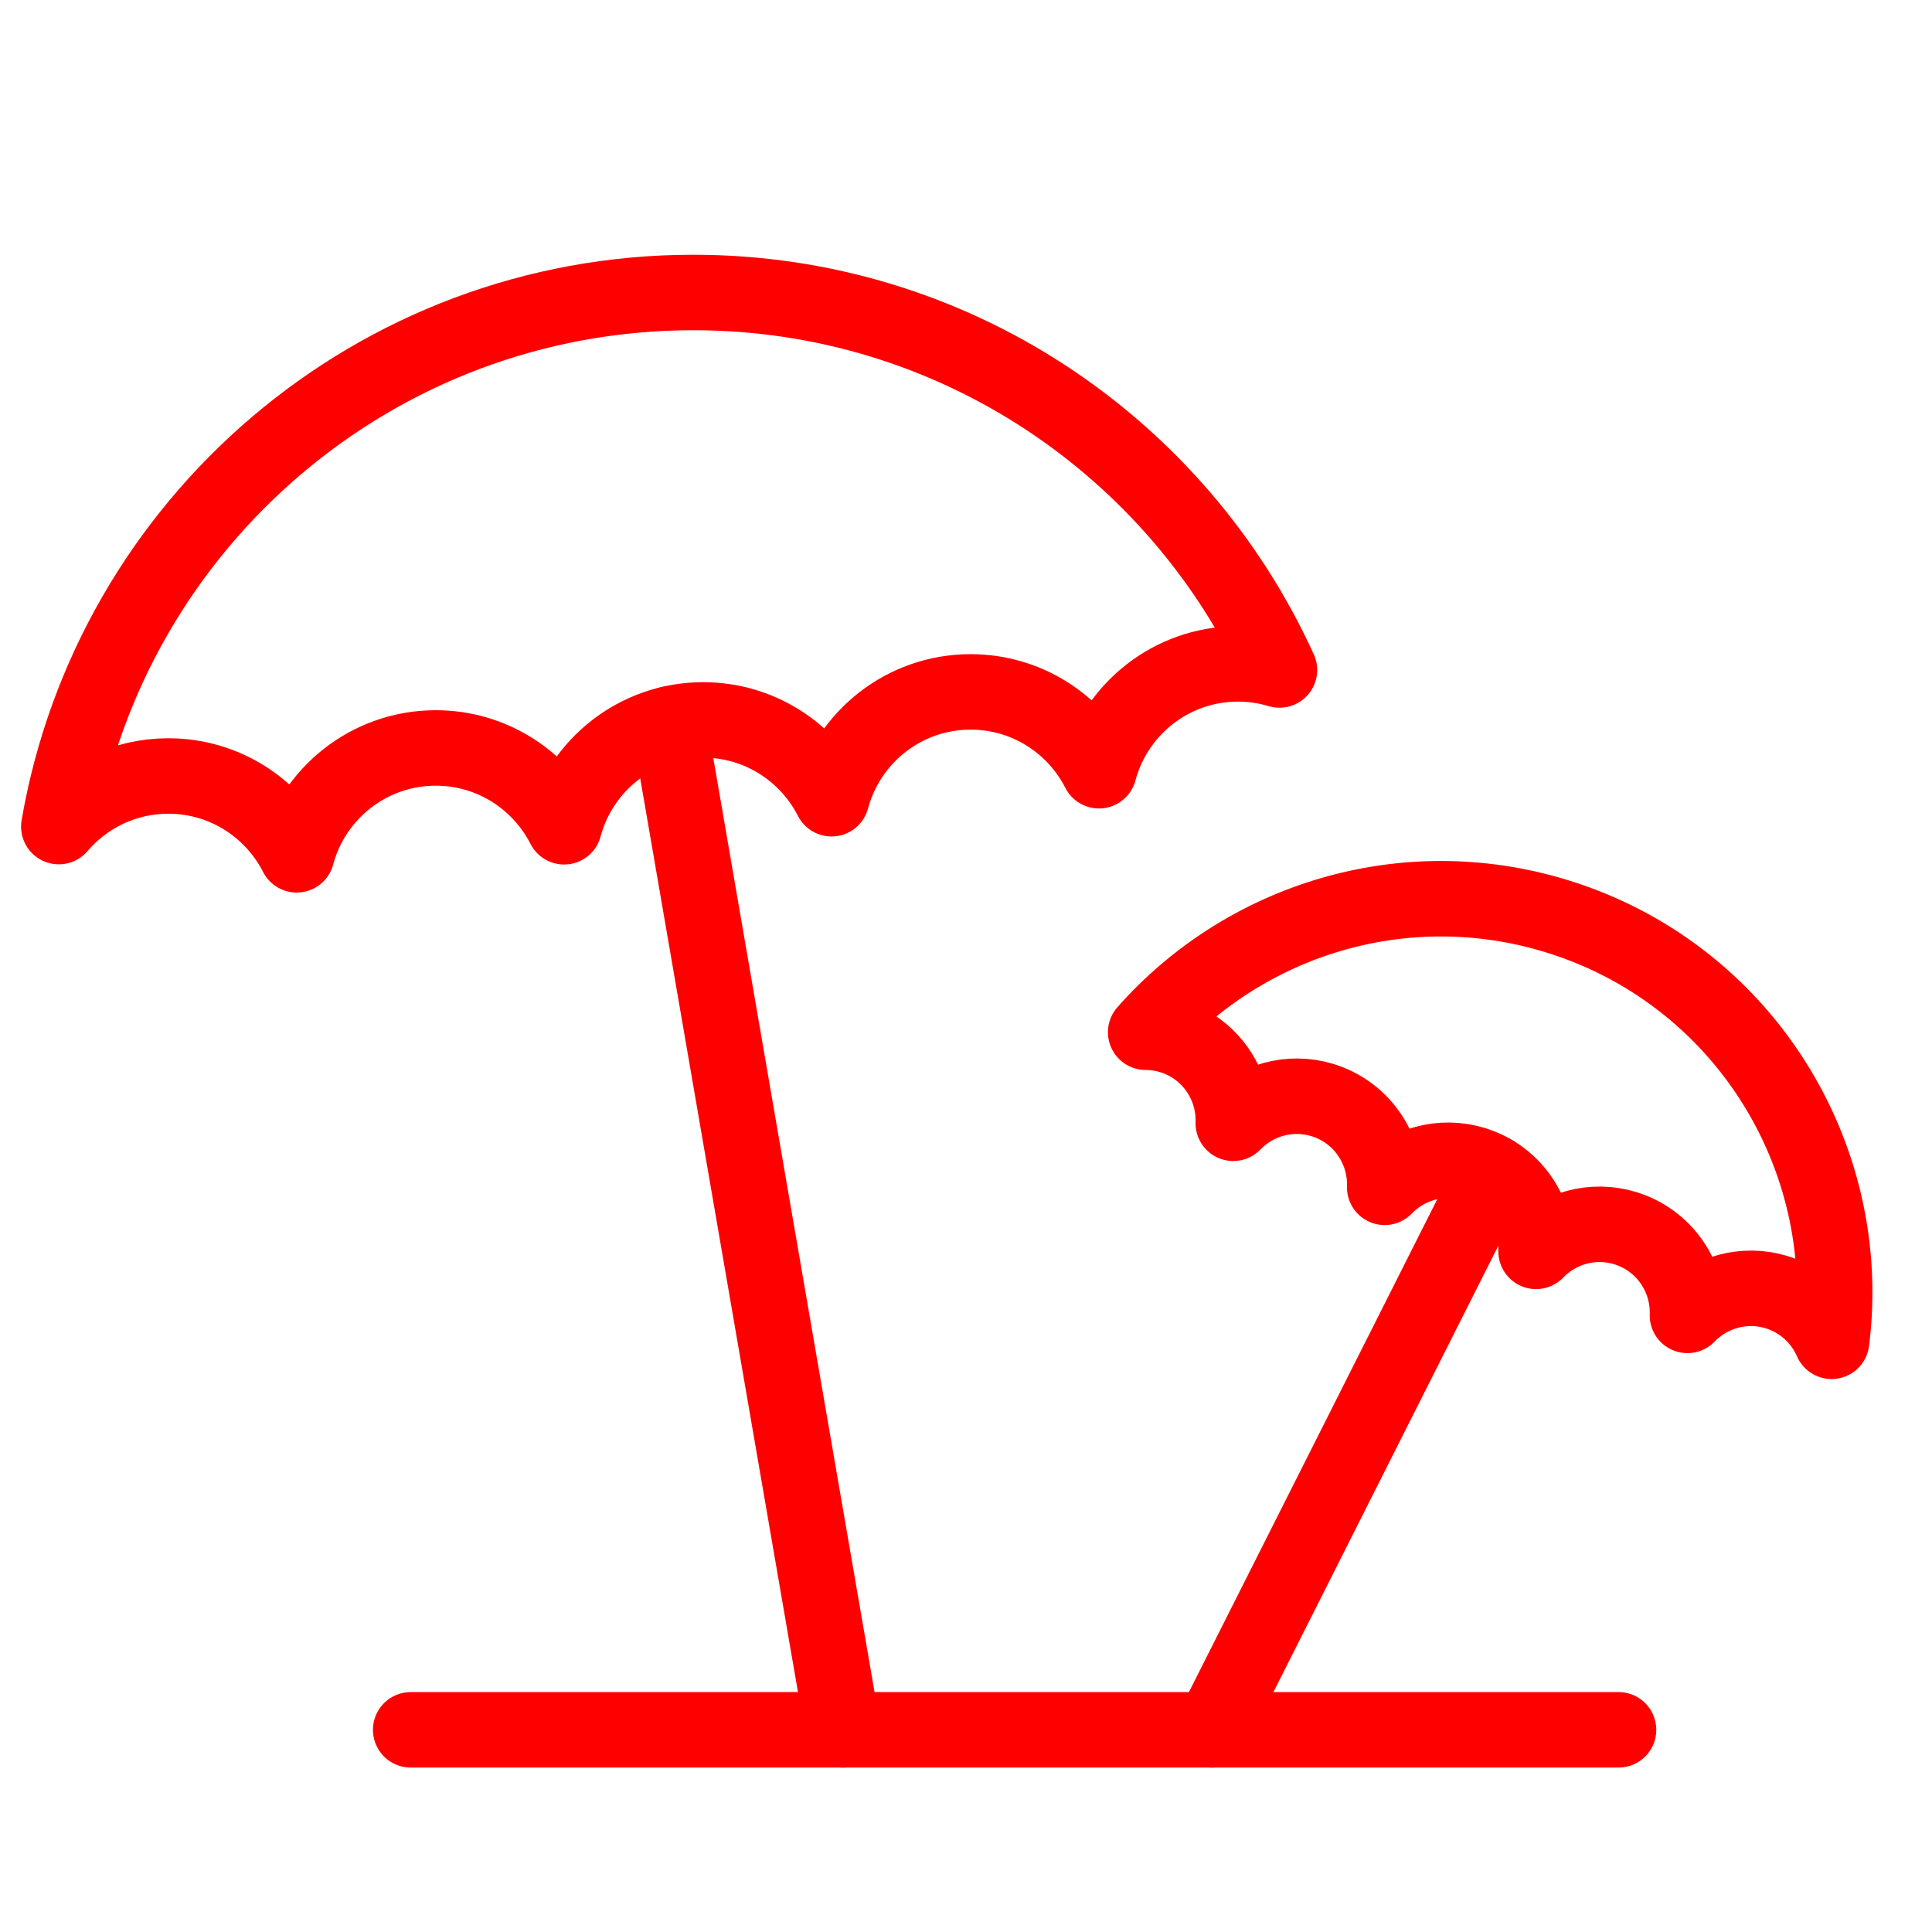
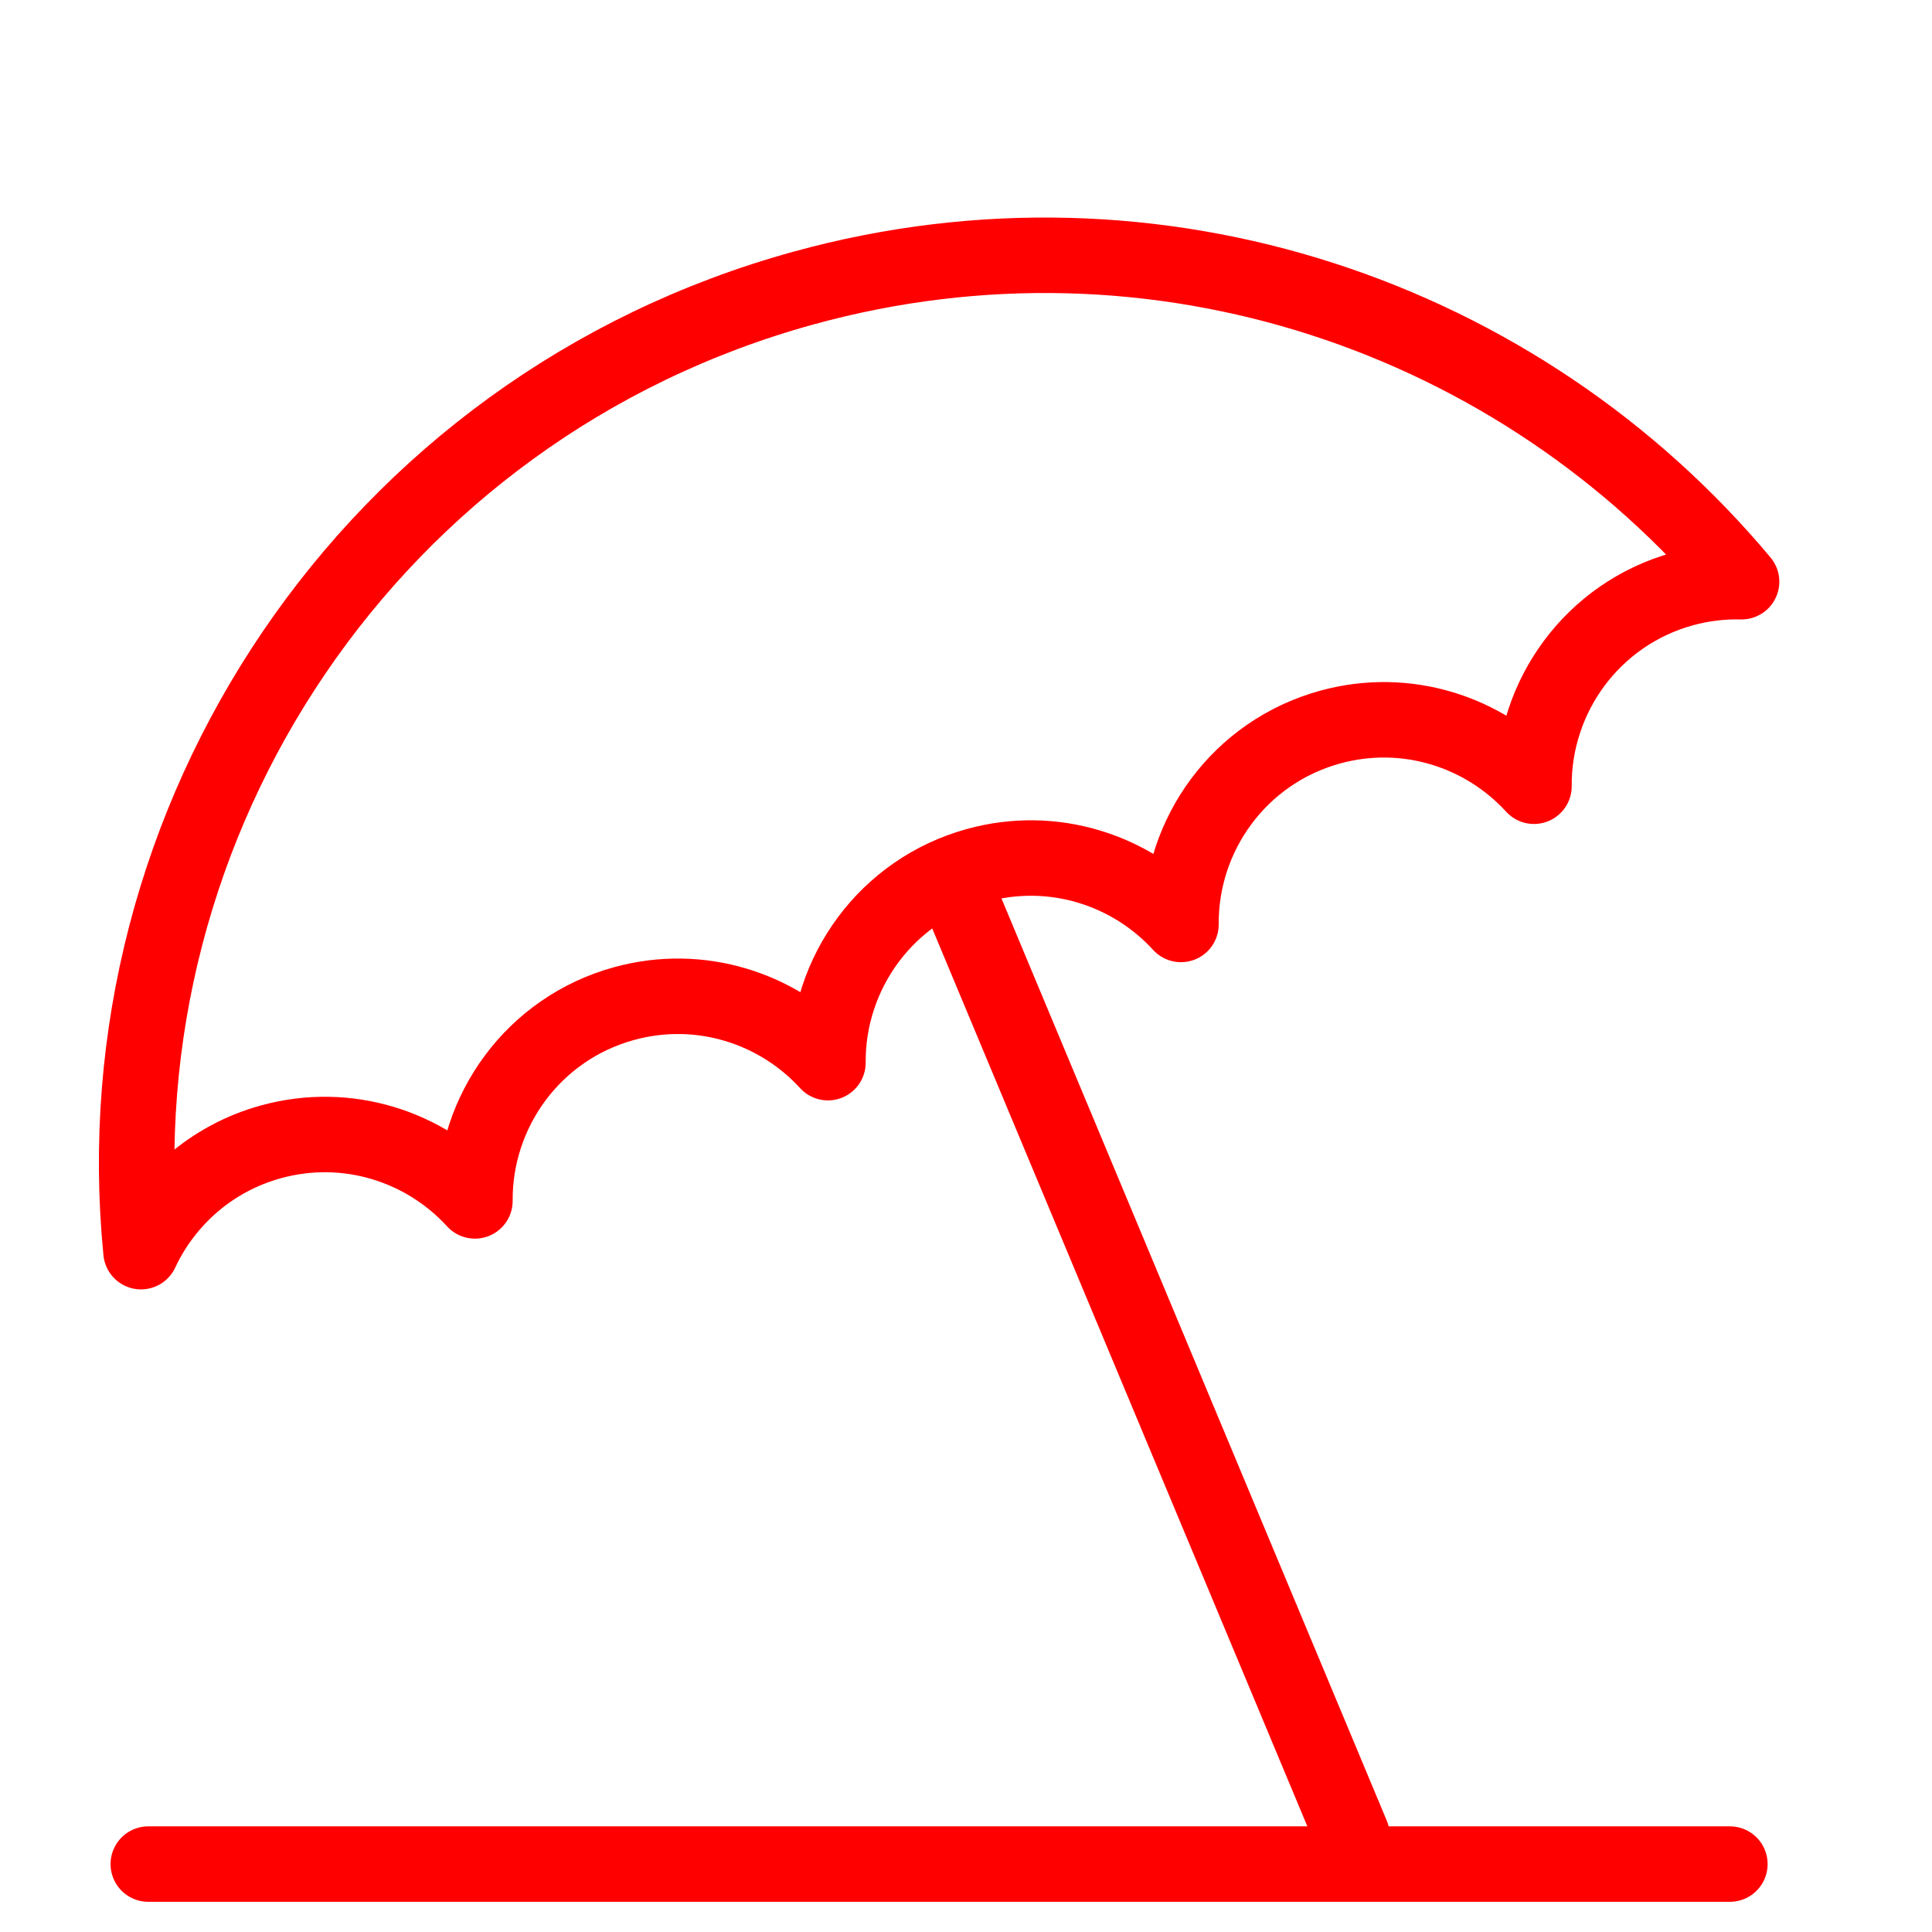
<svg xmlns="http://www.w3.org/2000/svg" version="1.1" id="Calque_1" x="0px" y="0px" width="128px" height="128px" viewBox="0 0 128 128" enable-background="new 0 0 128 128" xml:space="preserve">
  <g id="Calque_1_1_" display="none">
    <g id="Calque_2" display="inline">
	</g>
    <g display="inline">
-       <path fill="none" stroke="#FF0000" stroke-width="5" stroke-linecap="round" stroke-linejoin="round" stroke-miterlimit="10" d="    M25.871,81.3c7.763,0,14.633,3.749,18.957,9.521C45.495,78.328,55.805,68.4,68.46,68.4c7.649,0,14.435,3.638,18.767,9.266    c1.754-11.357,11.543-20.062,23.391-20.062c5.445,0,10.449,1.856,14.451,4.945C115.395,39.843,92.876,23.92,66.634,23.92    c-35.066,0-63.493,28.427-63.493,63.492c0,3.066,0.23,6.08,0.65,9.029C7.226,87.584,15.805,81.3,25.871,81.3z" />
+       <path fill="none" stroke="#FF0000" stroke-width="5" stroke-linecap="round" stroke-linejoin="round" stroke-miterlimit="10" d="    M25.871,81.3c7.763,0,14.633,3.749,18.957,9.521C45.495,78.328,55.805,68.4,68.46,68.4c7.649,0,14.435,3.638,18.767,9.266    c1.754-11.357,11.543-20.062,23.392-20.062c5.444,0,10.448,1.856,14.45,4.945C115.395,39.843,92.876,23.92,66.634,23.92    c-35.066,0-63.493,28.427-63.493,63.492c0,3.066,0.23,6.08,0.65,9.029C7.226,87.584,15.805,81.3,25.871,81.3z" />
    </g>
-     <path display="inline" fill="none" stroke="#FF0000" stroke-width="5" stroke-linecap="round" stroke-linejoin="round" stroke-miterlimit="10" d="   M84.359,26.44c-0.113-0.824-0.172-1.666-0.172-2.521c0-10.118,8.201-18.319,18.318-18.319s18.318,8.201,18.318,18.319   c0,7.563-4.583,14.056-11.124,16.852" />
+     <path display="inline" fill="none" stroke="#FF0000" stroke-width="5" stroke-linecap="round" stroke-linejoin="round" stroke-miterlimit="10" d="   M84.359,26.44c-0.113-0.824-0.172-1.666-0.172-2.521c0-10.118,8.201-18.319,18.317-18.319c10.117,0,18.318,8.201,18.318,18.319   c0,7.563-4.583,14.056-11.124,16.852" />
    <line display="inline" fill="none" stroke="#FF0000" stroke-width="5" stroke-linecap="round" stroke-linejoin="round" stroke-miterlimit="10" x1="61.331" y1="69.498" x2="78.684" y2="126.247" />
  </g>
  <g id="Calque_2_1_" display="none">
    <g display="inline">
-       <path fill="#FF0000" d="M114.307,61.503c0.33-0.635,0.494-1.318,0.494-1.998c0-1.504-0.797-2.974-2.211-3.765    c-0.646-0.365-1.387-0.55-2.088-0.544c-1.438-0.005-2.845,0.729-3.652,2.032c-3.25-1.229-6.678-1.818-10.141-1.813    c-7.82,0-15.823,2.98-22.804,8.293l1.723,3.866c0.421-0.079,0.843-0.118,1.251-0.118c0.988,0,1.896,0.219,2.729,0.685    c1.273,0.719,2.177,1.902,2.703,3.502l0.623,1.937l1.977-0.493c0.566-0.146,1.134-0.214,1.678-0.214    c0.977,0,1.874,0.219,2.704,0.685c1.269,0.707,2.179,1.891,2.705,3.502l0.617,1.93l1.975-0.487    c0.416-0.106,0.843-0.162,1.279-0.162c0.539,0,1.11,0.095,1.729,0.298L83.3,104.656c-4.967-0.971-10.504-1.655-16.385-1.661    c-3.939,0.006-7.721,0.31-11.29,0.797L47.92,50.488c1.431,0.185,2.486,0.673,3.653,1.588l1.684,1.363l1.375-1.684    c1.745-2.149,3.934-3.501,6.414-3.844c0.421-0.062,0.831-0.089,1.257-0.089c2.06,0,4.096,0.702,5.982,2.026l1.66,1.161    l1.279-1.571c1.752-2.149,3.922-3.49,6.432-3.844c0.402-0.063,0.818-0.09,1.24-0.09c2.451,0,4.897,0.999,7.047,2.868l3.311-2.727    C79.455,28.582,63.469,17.494,46.13,17.427c0-0.022,0-0.039,0-0.063c0-0.229-0.017-0.472-0.056-0.724    C45.692,13.953,43.403,12,40.754,12c-0.258,0-0.516,0.017-0.774,0.056c-2.671,0.376-4.624,2.66-4.624,5.319    c0,0.258,0.017,0.522,0.056,0.774c0.022,0.219,0.067,0.427,0.124,0.634C19.095,23.218,6.728,37.661,1.605,56.116l3.709,2.048    c1.661-1.829,3.681-2.985,5.97-3.299c0.416-0.062,0.831-0.09,1.246-0.09c2.054,0,4.096,0.702,5.982,2.02l1.667,1.167l1.279-1.582    c1.739-2.138,3.917-3.484,6.414-3.838c0.41-0.057,0.825-0.084,1.246-0.084c2.06,0,4.096,0.702,5.993,2.02l1.655,1.173l1.285-1.577    c1.268-1.554,2.94-2.732,5.51-3.316l7.771,53.733c-13.551,2.521-22.967,7.345-23.09,7.401c-0.897,0.455-1.363,1.471-1.122,2.445    c0.236,0.977,1.111,1.661,2.11,1.661h75.365c1.005,0,1.88-0.685,2.115-1.661c0.235-0.98-0.226-1.99-1.123-2.445    c-0.104-0.045-7.183-3.664-17.854-6.273l13.435-24.459c0.196,0.342,0.337,0.713,0.466,1.16l0.521,2.115l2.109-0.526    c0.584-0.146,1.155-0.214,1.706-0.214c0.976,0,1.867,0.226,2.688,0.68c1.273,0.719,2.182,1.896,2.703,3.502l0.623,1.919    l1.965-0.478c0.578-0.141,1.145-0.207,1.693-0.207c0.978,0,1.881,0.219,2.717,0.679c1.459,0.825,2.457,2.301,2.896,4.292    l4.287-0.174c0.247-1.936,0.364-3.85,0.364-5.734C125.916,77.482,121.949,67.637,114.307,61.503z M40.597,16.36    c0.067-0.011,0.112-0.011,0.157-0.011l0,0c0.488,0,0.948,0.381,1.016,0.897c0.006,0.034,0.006,0.073,0.006,0.118    c0.005,0.224-0.107,0.499-0.387,0.763l-0.5,0.455l-0.606-0.326c-0.371-0.219-0.528-0.438-0.567-0.718    c-0.011-0.073-0.017-0.118-0.017-0.163C39.7,16.888,40.081,16.428,40.597,16.36z M35.985,49.916    c-2.11-1.145-4.444-1.807-6.868-1.807c-0.612,0-1.234,0.04-1.863,0.124c-3.053,0.432-5.746,1.891-7.878,3.984    c-2.11-1.139-4.433-1.795-6.846-1.79c-0.606,0-1.234,0.04-1.857,0.129c-0.999,0.134-1.964,0.387-2.879,0.729    c6.015-15.403,17.575-26.406,31.85-28.971l1.386-0.252l2.003-0.163c0.993-0.084,1.986-0.123,2.974-0.123    c13.254-0.011,26.031,7.334,35.228,19.583c-0.764-0.135-1.549-0.202-2.34-0.202c-0.611,0-1.229,0.04-1.856,0.129    c-3.06,0.426-5.758,1.891-7.896,3.984c-2.1-1.139-4.428-1.801-6.841-1.801c-0.617,0-1.246,0.045-1.874,0.135    c-3.019,0.416-5.688,1.863-7.816,3.922c-1.739-0.977-3.731-1.498-5.92-1.481c-0.825,0-1.689,0.062-2.592,0.19    C40.709,46.695,37.994,48.047,35.985,49.916z M93.141,111.65H40.687c3.209-1.026,7.037-2.055,11.268-2.856l0.028,0.213    l4.304-0.622l-0.045-0.285c3.389-0.467,6.969-0.759,10.673-0.759c10.089,0,19.303,2.109,25.976,4.229    C92.973,111.596,93.057,111.622,93.141,111.65z M120.467,85.99c-1.504-0.842-3.164-1.229-4.803-1.229c-0.012,0-0.018,0-0.021,0    c-0.293,0-0.572,0.012-0.865,0.033c-0.887-1.729-2.221-3.227-3.994-4.214c-1.503-0.849-3.17-1.24-4.813-1.24    c-0.274,0-0.545,0.013-0.813,0.033c-0.836-1.608-2.233-2.962-4.057-3.944c-1.752-0.976-3.535-1.447-5.23-1.441    c-0.145,0-0.291,0.006-0.443,0.012c-0.886-1.738-2.227-3.243-4.006-4.242c-1.521-0.842-3.182-1.24-4.831-1.234    c-0.286,0-0.571,0.013-0.858,0.033c-0.893-1.728-2.229-3.215-3.994-4.208c-0.17-0.096-0.344-0.18-0.512-0.264    c5.051-2.834,10.394-4.326,15.486-4.32c3.822,0,7.508,0.824,10.908,2.547l0.797,0.41l1.1,0.695    c7.375,4.681,11.621,13.248,12.01,23.259C121.197,86.428,120.844,86.197,120.467,85.99z" />
+       <path fill="#FF0000" d="M114.307,61.503c0.33-0.635,0.494-1.318,0.494-1.998c0-1.504-0.797-2.974-2.211-3.765    c-0.646-0.365-1.387-0.55-2.088-0.544c-1.438-0.005-2.845,0.729-3.652,2.032c-3.25-1.229-6.678-1.818-10.141-1.813    c-7.82,0-15.823,2.98-22.804,8.293l1.723,3.866c0.421-0.079,0.843-0.118,1.251-0.118c0.988,0,1.896,0.219,2.729,0.685    c1.273,0.719,2.178,1.902,2.703,3.502l0.623,1.938l1.978-0.493c0.565-0.146,1.134-0.214,1.678-0.214    c0.978,0,1.874,0.219,2.704,0.686c1.27,0.707,2.18,1.891,2.705,3.502l0.617,1.93l1.975-0.487c0.416-0.106,0.844-0.162,1.279-0.162    c0.539,0,1.109,0.095,1.729,0.298L83.3,104.656c-4.967-0.971-10.504-1.655-16.385-1.661c-3.939,0.006-7.721,0.31-11.29,0.797    L47.92,50.488c1.431,0.185,2.486,0.673,3.653,1.588l1.684,1.363l1.375-1.684c1.745-2.149,3.934-3.501,6.414-3.844    c0.421-0.062,0.831-0.089,1.257-0.089c2.06,0,4.096,0.702,5.982,2.026l1.66,1.161l1.279-1.571c1.752-2.149,3.922-3.49,6.432-3.844    c0.402-0.063,0.818-0.09,1.24-0.09c2.451,0,4.896,0.999,7.047,2.868l3.311-2.727C79.455,28.582,63.469,17.494,46.13,17.427    c0-0.022,0-0.039,0-0.063c0-0.229-0.017-0.472-0.056-0.724c-0.382-2.687-2.671-4.64-5.32-4.64c-0.258,0-0.516,0.017-0.774,0.056    c-2.671,0.376-4.624,2.66-4.624,5.319c0,0.258,0.017,0.522,0.056,0.774c0.022,0.219,0.067,0.427,0.124,0.634    C19.095,23.218,6.728,37.661,1.605,56.116l3.709,2.048c1.661-1.829,3.681-2.985,5.97-3.299c0.416-0.062,0.831-0.09,1.246-0.09    c2.054,0,4.096,0.702,5.982,2.02l1.667,1.167l1.279-1.582c1.739-2.138,3.917-3.484,6.414-3.838    c0.41-0.057,0.825-0.084,1.246-0.084c2.06,0,4.096,0.702,5.993,2.02l1.655,1.173l1.285-1.577c1.268-1.554,2.94-2.732,5.51-3.316    l7.771,53.733c-13.551,2.521-22.967,7.345-23.09,7.401c-0.897,0.455-1.363,1.471-1.122,2.444c0.236,0.978,1.111,1.661,2.11,1.661    h75.365c1.005,0,1.88-0.686,2.115-1.661c0.235-0.979-0.226-1.989-1.123-2.444c-0.104-0.045-7.183-3.664-17.854-6.273    l13.436-24.459c0.196,0.342,0.337,0.713,0.466,1.16l0.521,2.115l2.109-0.526c0.584-0.146,1.155-0.214,1.706-0.214    c0.976,0,1.867,0.226,2.688,0.68c1.273,0.719,2.182,1.896,2.703,3.502l0.623,1.919l1.965-0.478    c0.578-0.141,1.145-0.207,1.693-0.207c0.978,0,1.881,0.219,2.717,0.679c1.459,0.825,2.457,2.301,2.896,4.292l4.287-0.174    c0.247-1.936,0.364-3.85,0.364-5.734C125.916,77.482,121.949,67.637,114.307,61.503z M40.597,16.36    c0.067-0.011,0.112-0.011,0.157-0.011l0,0c0.488,0,0.948,0.381,1.016,0.897c0.006,0.034,0.006,0.073,0.006,0.118    c0.005,0.224-0.107,0.499-0.387,0.763l-0.5,0.455l-0.606-0.326c-0.371-0.219-0.528-0.438-0.567-0.718    c-0.011-0.073-0.017-0.118-0.017-0.163C39.7,16.888,40.081,16.428,40.597,16.36z M35.985,49.916    c-2.11-1.145-4.444-1.807-6.868-1.807c-0.612,0-1.234,0.04-1.863,0.124c-3.053,0.432-5.746,1.891-7.878,3.984    c-2.11-1.139-4.433-1.795-6.846-1.79c-0.606,0-1.234,0.04-1.857,0.129c-0.999,0.134-1.964,0.387-2.879,0.729    c6.015-15.403,17.575-26.406,31.85-28.971l1.386-0.252l2.003-0.163c0.993-0.084,1.986-0.123,2.974-0.123    c13.254-0.011,26.031,7.334,35.228,19.583c-0.764-0.135-1.549-0.202-2.34-0.202c-0.61,0-1.229,0.04-1.855,0.129    c-3.061,0.426-5.758,1.891-7.896,3.984c-2.1-1.139-4.428-1.801-6.841-1.801c-0.617,0-1.246,0.045-1.874,0.135    c-3.019,0.416-5.688,1.863-7.816,3.922c-1.739-0.977-3.731-1.498-5.92-1.481c-0.825,0-1.689,0.062-2.592,0.19    C40.709,46.695,37.994,48.047,35.985,49.916z M93.141,111.65H40.687c3.209-1.026,7.037-2.055,11.268-2.856l0.028,0.213    l4.304-0.622l-0.045-0.285c3.389-0.467,6.969-0.759,10.673-0.759c10.089,0,19.303,2.109,25.976,4.229    C92.973,111.596,93.057,111.622,93.141,111.65z M120.467,85.99c-1.504-0.842-3.164-1.229-4.803-1.229c-0.012,0-0.018,0-0.021,0    c-0.293,0-0.572,0.012-0.865,0.032c-0.887-1.729-2.221-3.228-3.993-4.214c-1.503-0.85-3.17-1.24-4.813-1.24    c-0.273,0-0.545,0.014-0.813,0.033c-0.836-1.607-2.233-2.962-4.057-3.943c-1.752-0.977-3.535-1.447-5.23-1.441    c-0.145,0-0.291,0.006-0.443,0.012c-0.886-1.738-2.227-3.243-4.006-4.242c-1.521-0.842-3.182-1.24-4.831-1.234    c-0.286,0-0.571,0.014-0.858,0.033c-0.893-1.728-2.229-3.215-3.993-4.208c-0.171-0.096-0.345-0.18-0.513-0.264    c5.051-2.834,10.395-4.326,15.486-4.32c3.822,0,7.508,0.824,10.908,2.547l0.797,0.41l1.1,0.695    c7.375,4.681,11.621,13.248,12.01,23.259C121.197,86.428,120.844,86.197,120.467,85.99z" />
    </g>
  </g>
-   <g id="Calque_3">
-     <g>
-       <path fill="none" stroke="#FF0000" stroke-width="5" stroke-linecap="round" stroke-linejoin="round" stroke-miterlimit="10" d="    M11.153,51.411c3.714,0,6.925,2.125,8.504,5.222c1.09-4.074,4.796-7.079,9.214-7.079c3.714,0,6.925,2.125,8.504,5.222    c1.09-4.074,4.796-7.079,9.214-7.079c3.714,0,6.925,2.125,8.504,5.222c1.09-4.074,4.796-7.079,9.214-7.079    c3.714,0,6.925,2.126,8.503,5.223c1.09-4.075,4.795-7.08,9.213-7.08c0.955,0,1.875,0.144,2.744,0.405    c-6.716-14.75-21.574-25.01-38.837-25.01c-21.08,0-38.578,15.292-42.034,35.386C5.647,52.714,8.246,51.411,11.153,51.411z" />
-     </g>
-     <line fill="none" stroke="#FF0000" stroke-width="5" stroke-linecap="round" stroke-linejoin="round" stroke-miterlimit="10" x1="44.332" y1="47.971" x2="55.836" y2="114.605" />
-     <g>
-       <path fill="none" stroke="#FF0000" stroke-width="5" stroke-linecap="round" stroke-linejoin="round" stroke-miterlimit="10" d="    M117.702,85.609c-2.173-0.662-4.431,0.011-5.904,1.539c0.089-2.576-1.544-4.994-4.128-5.781c-2.172-0.661-4.428,0.009-5.902,1.539    c0.088-2.577-1.543-4.995-4.127-5.782c-2.172-0.662-4.43,0.009-5.902,1.539c0.088-2.577-1.545-4.995-4.127-5.782    c-2.174-0.66-4.43,0.01-5.904,1.539c0.089-2.576-1.543-4.995-4.127-5.781c-0.559-0.172-1.121-0.25-1.678-0.252    c6.558-7.43,17.074-10.782,27.171-7.706c12.327,3.757,19.835,15.818,18.274,28.184C120.689,87.355,119.4,86.129,117.702,85.609z" />
-     </g>
-     <line fill="none" stroke="#FF0000" stroke-width="5" stroke-linecap="round" stroke-linejoin="round" stroke-miterlimit="10" x1="98.911" y1="77.688" x2="80.309" y2="114.605" />
-     <line fill="none" stroke="#FF0000" stroke-width="5" stroke-linecap="round" stroke-linejoin="round" stroke-miterlimit="10" x1="27.209" y1="114.605" x2="107.232" y2="114.605" />
+   <g>
+     <path fill="none" stroke="#FF0000" stroke-width="5" stroke-linecap="round" stroke-linejoin="round" stroke-miterlimit="10" d="   M17.951,75.649C23,74.259,28.16,75.944,31.465,79.563c-0.044-5.945,3.869-11.417,9.874-13.071   c5.048-1.391,10.208,0.295,13.515,3.912c-0.044-5.944,3.868-11.417,9.873-13.072c5.048-1.391,10.209,0.295,13.515,3.915   c-0.044-5.946,3.868-11.418,9.874-13.073c5.049-1.391,10.208,0.297,13.514,3.916c-0.045-5.948,3.867-11.419,9.871-13.074   c1.298-0.358,2.603-0.506,3.883-0.477C100.729,21.005,76.69,12.622,53.227,19.086C24.574,26.979,6.516,54.318,9.342,82.925   C10.955,79.483,14,76.737,17.951,75.649z" />
  </g>
+   <line fill="none" stroke="#FF0000" stroke-width="5" stroke-linecap="round" stroke-linejoin="round" stroke-miterlimit="10" x1="63.677" y1="59.612" x2="89.573" y2="121.594" />
+   <line fill="none" stroke="#FF0000" stroke-width="5" stroke-linecap="round" stroke-linejoin="round" stroke-miterlimit="10" x1="9.825" y1="123.5" x2="114.609" y2="123.5" />
</svg>
